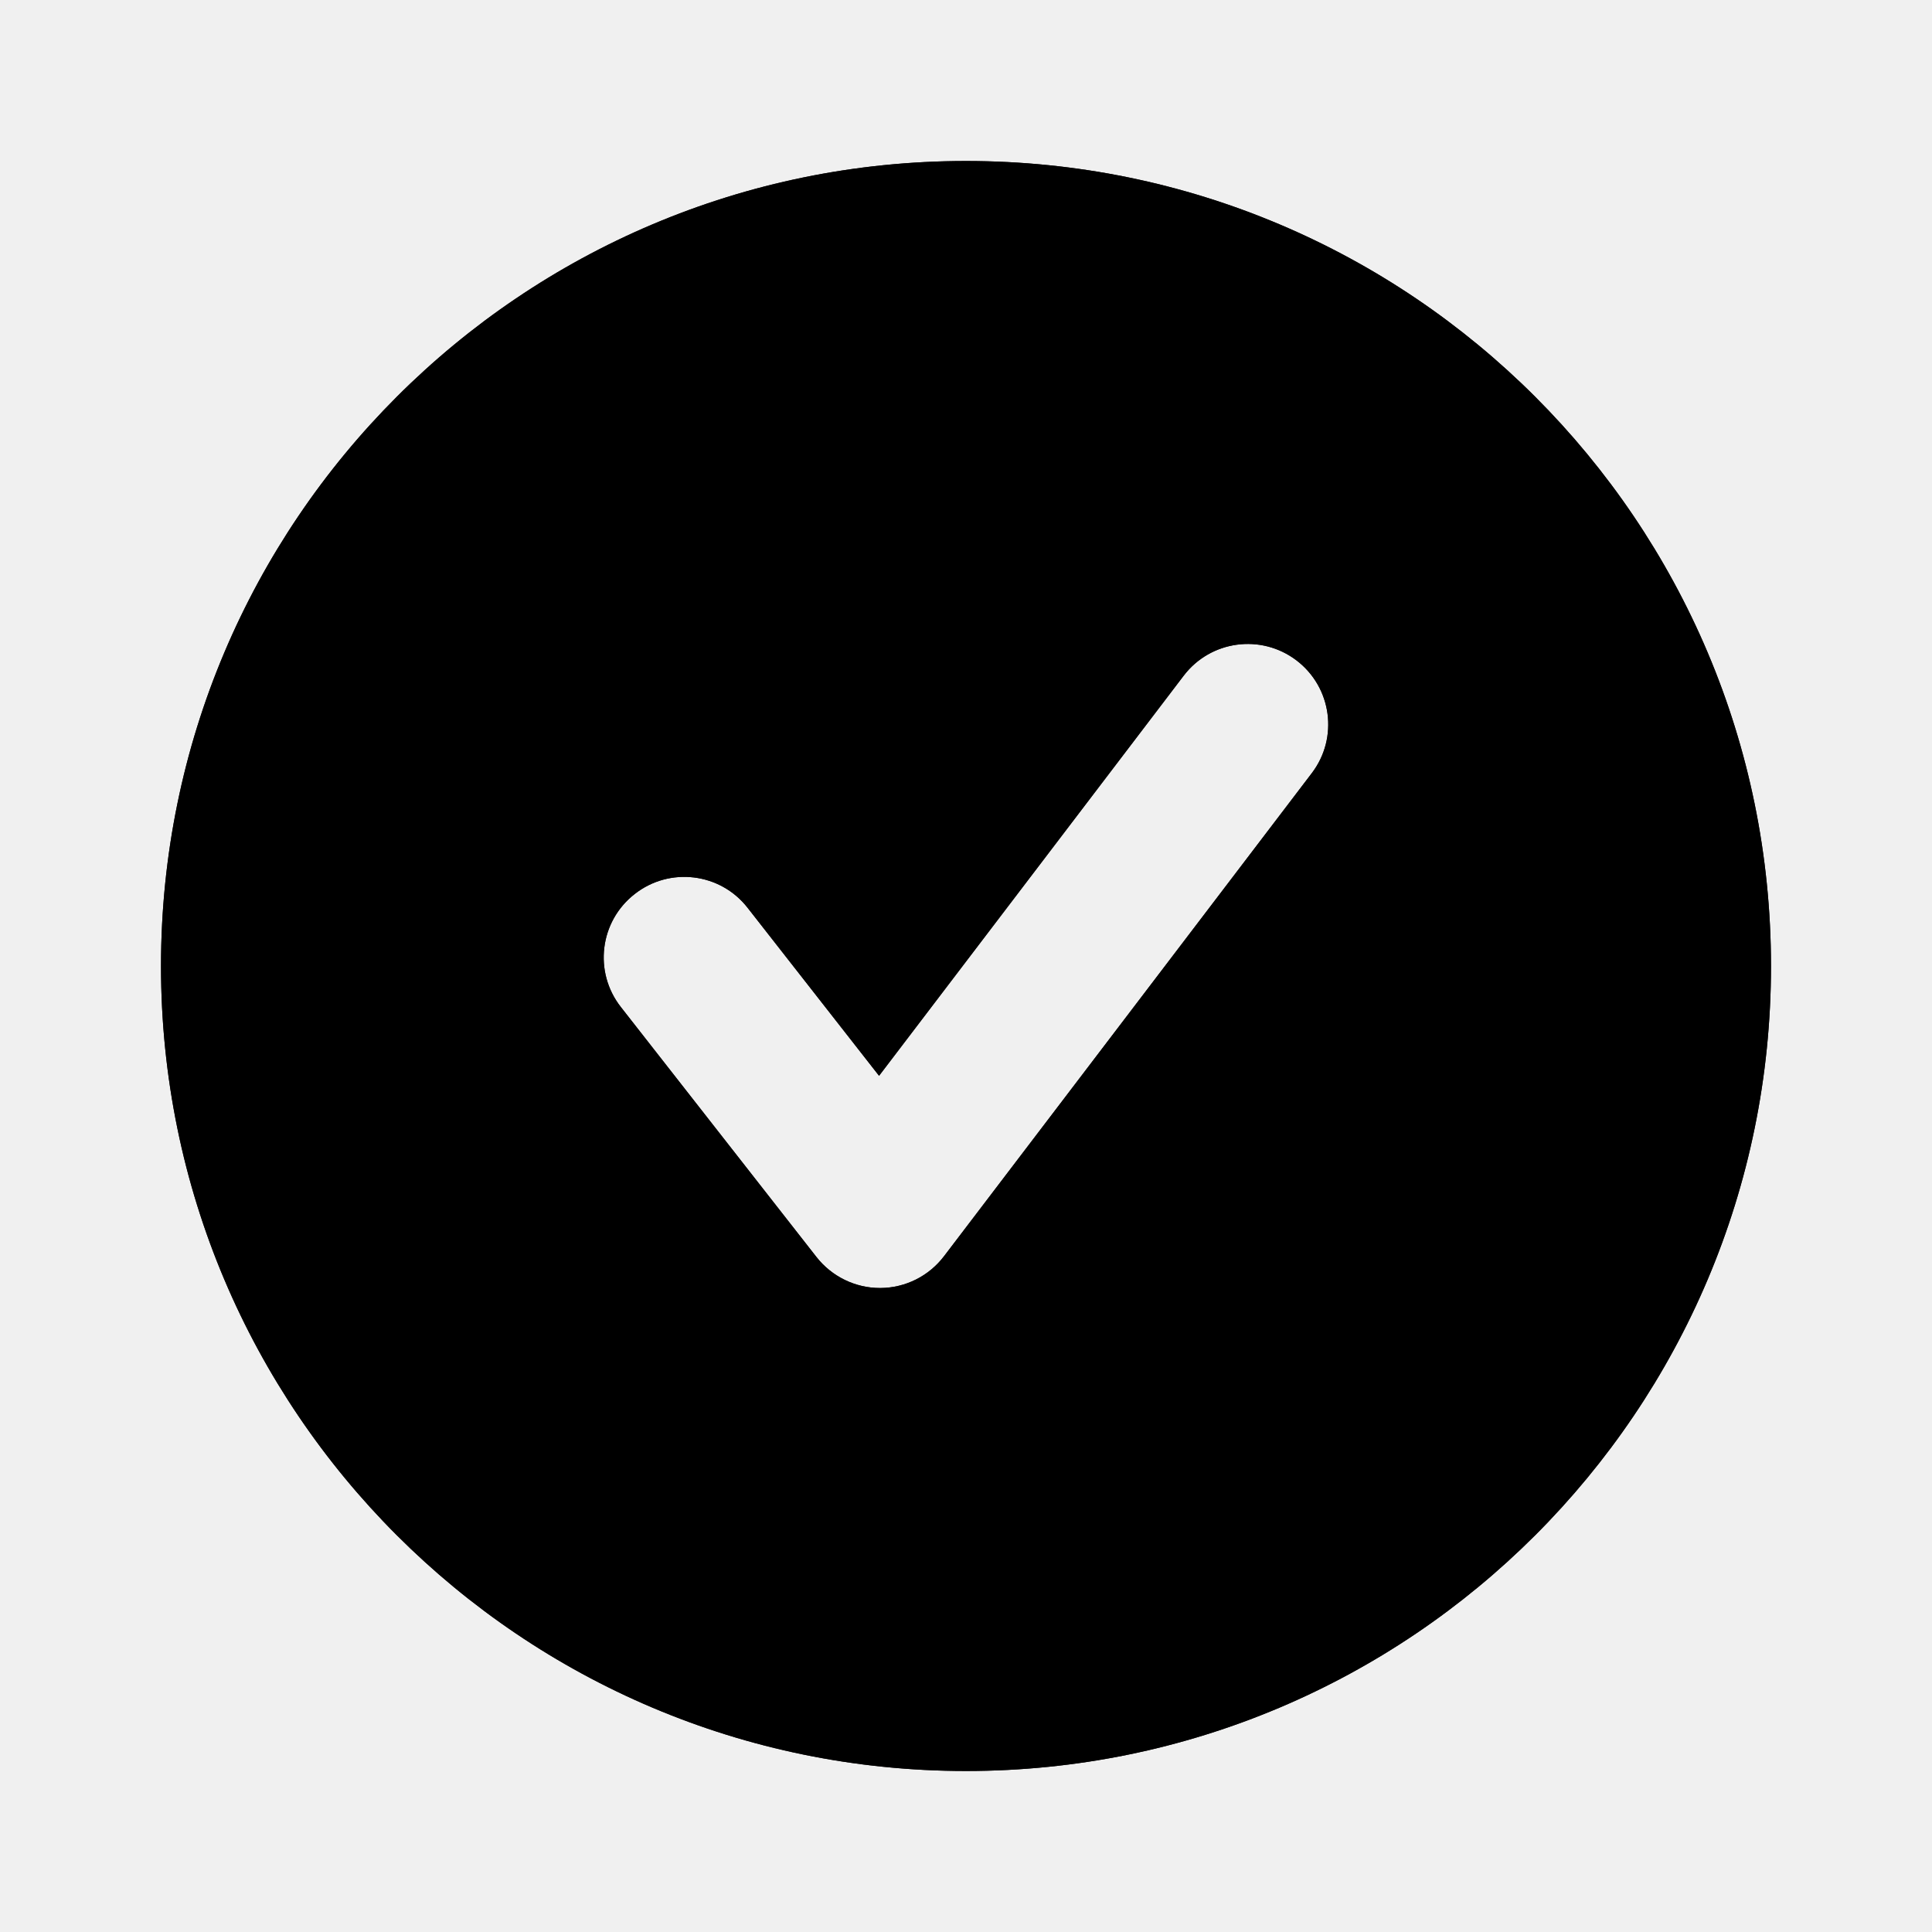
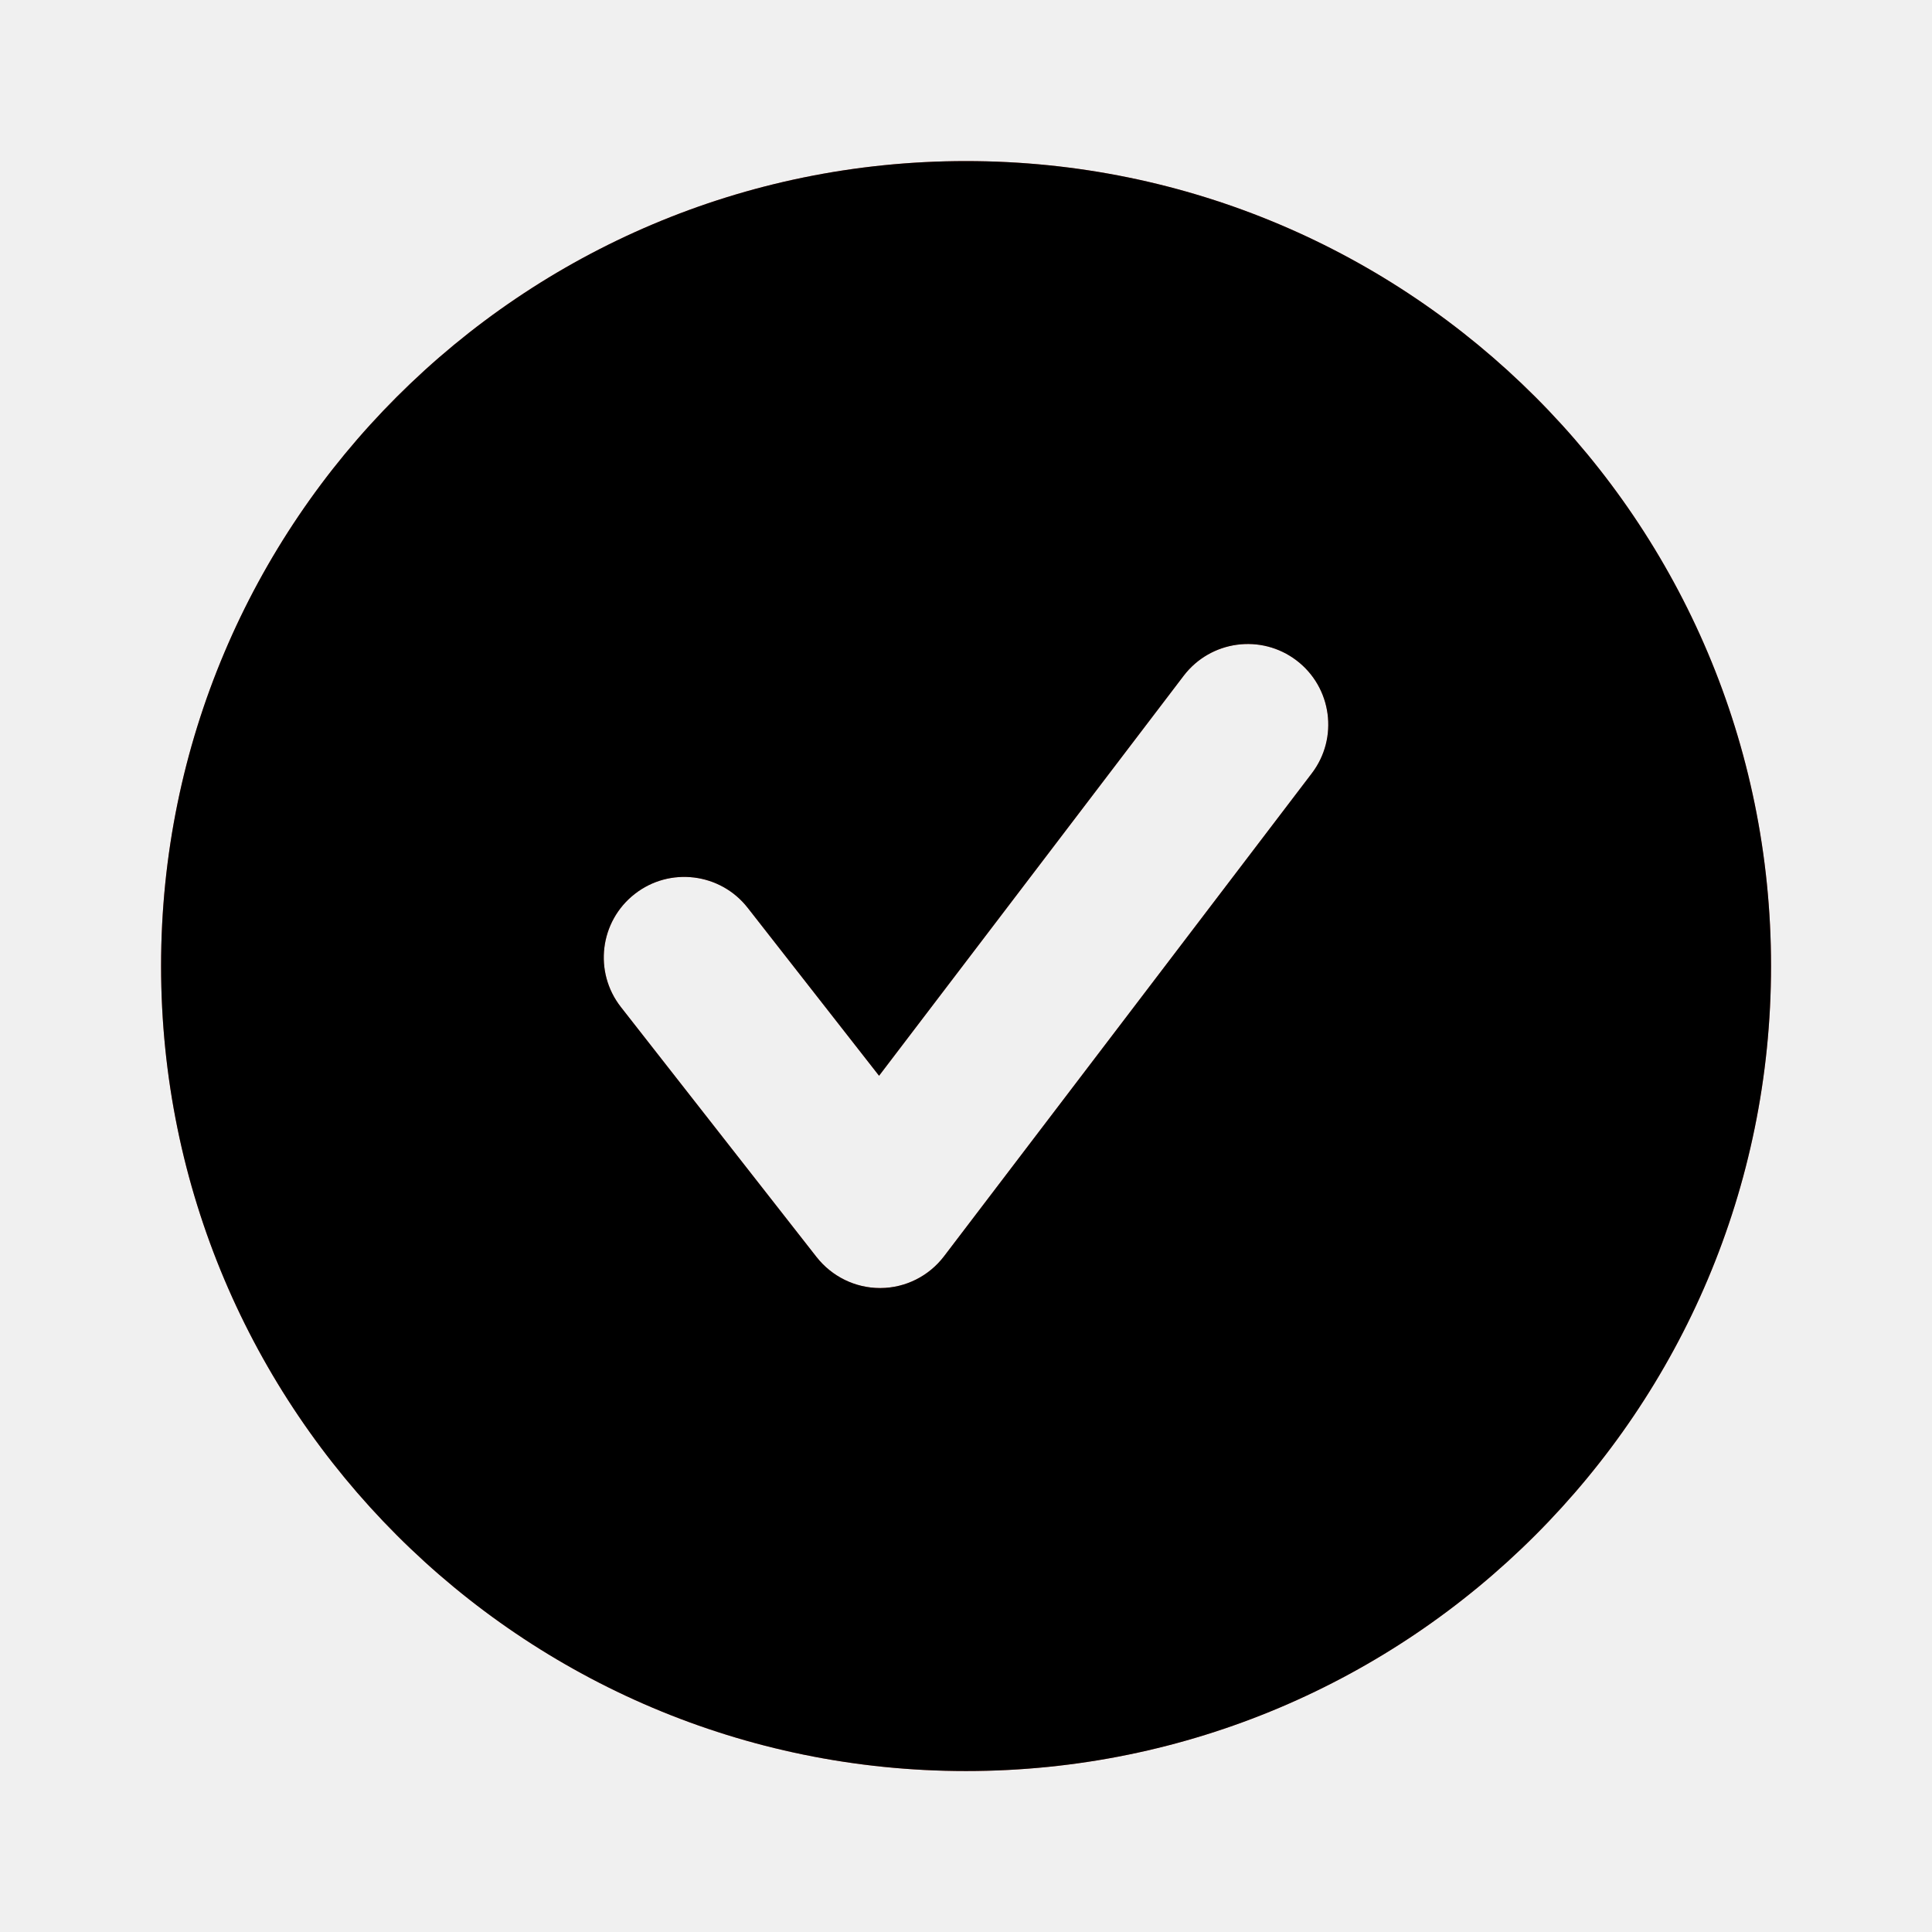
- <svg xmlns="http://www.w3.org/2000/svg" width="24" height="24" viewBox="0 0 24 24" fill="none">
-   <path fill-rule="evenodd" clip-rule="evenodd" d="M16.295 9.605L11.727 15.605C11.539 15.852 11.248 15.998 10.938 16H10.931C10.624 16 10.334 15.858 10.144 15.617L7.712 12.509C7.372 12.075 7.448 11.447 7.883 11.107C8.317 10.765 8.947 10.841 9.287 11.277L10.92 13.364L14.704 8.394C15.038 7.955 15.665 7.869 16.106 8.204C16.545 8.539 16.63 9.166 16.295 9.605M12 2C6.477 2 2 6.477 2 12.001C2 17.523 6.477 22 12 22C17.523 22 22 17.523 22 12.001C22 6.477 17.523 2 12 2" fill="#231F20" />
-   <mask id="mask0_677_1997" style="mask-type:luminance" maskUnits="userSpaceOnUse" x="2" y="2" width="21" height="21">
-     <path fill-rule="evenodd" clip-rule="evenodd" d="M16.295 9.605L11.727 15.605C11.539 15.852 11.248 15.998 10.938 16H10.931C10.624 16 10.334 15.858 10.144 15.617L7.712 12.509C7.372 12.075 7.448 11.447 7.883 11.107C8.317 10.765 8.947 10.841 9.287 11.277L10.92 13.364L14.704 8.394C15.038 7.955 15.665 7.869 16.106 8.204C16.545 8.539 16.63 9.166 16.295 9.605M12 2C6.477 2 2 6.477 2 12.001C2 17.523 6.477 22 12 22C17.523 22 22 17.523 22 12.001C22 6.477 17.523 2 12 2" fill="white" />
+ <svg xmlns="http://www.w3.org/2000/svg" width="16" height="16" viewBox="0 0 16 16" fill="none">
+   <path fill-rule="evenodd" clip-rule="evenodd" d="M10.864 6.404L7.818 10.404C7.693 10.568 7.499 10.666 7.292 10.667H7.288C7.083 10.667 6.89 10.572 6.763 10.411L5.142 8.34C4.915 8.05 4.966 7.631 5.256 7.404C5.545 7.177 5.965 7.228 6.192 7.518L7.28 8.909L9.803 5.596C10.026 5.304 10.444 5.246 10.738 5.47C11.03 5.693 11.087 6.111 10.864 6.404M8 1.334C4.318 1.334 1.334 4.318 1.334 8C1.334 11.682 4.318 14.667 8 14.667C11.682 14.667 14.667 11.682 14.667 8C14.667 4.318 11.682 1.334 8 1.334" fill="#EA7C69" />
+   <mask id="mask0_194_2337" style="mask-type:luminance" maskUnits="userSpaceOnUse" x="1" y="1" width="14" height="14">
+     <path fill-rule="evenodd" clip-rule="evenodd" d="M10.864 6.404L7.818 10.404C7.693 10.568 7.499 10.666 7.292 10.667H7.288C7.083 10.667 6.89 10.572 6.763 10.411L5.142 8.34C4.915 8.05 4.966 7.631 5.256 7.404C5.545 7.177 5.965 7.228 6.192 7.518L7.28 8.909L9.803 5.596C10.026 5.304 10.444 5.246 10.738 5.47C11.03 5.693 11.087 6.111 10.864 6.404M8 1.334C4.318 1.334 1.334 4.318 1.334 8C1.334 11.682 4.318 14.667 8 14.667C11.682 14.667 14.667 11.682 14.667 8C14.667 4.318 11.682 1.334 8 1.334" fill="white" />
  </mask>
-   <g mask="url(#mask0_677_1997)">
-     <rect width="24" height="24" fill="currentColor" />
+   <g mask="url(#mask0_194_2337)">
+     <rect width="16" height="16" fill="currentColor" />
  </g>
</svg>
